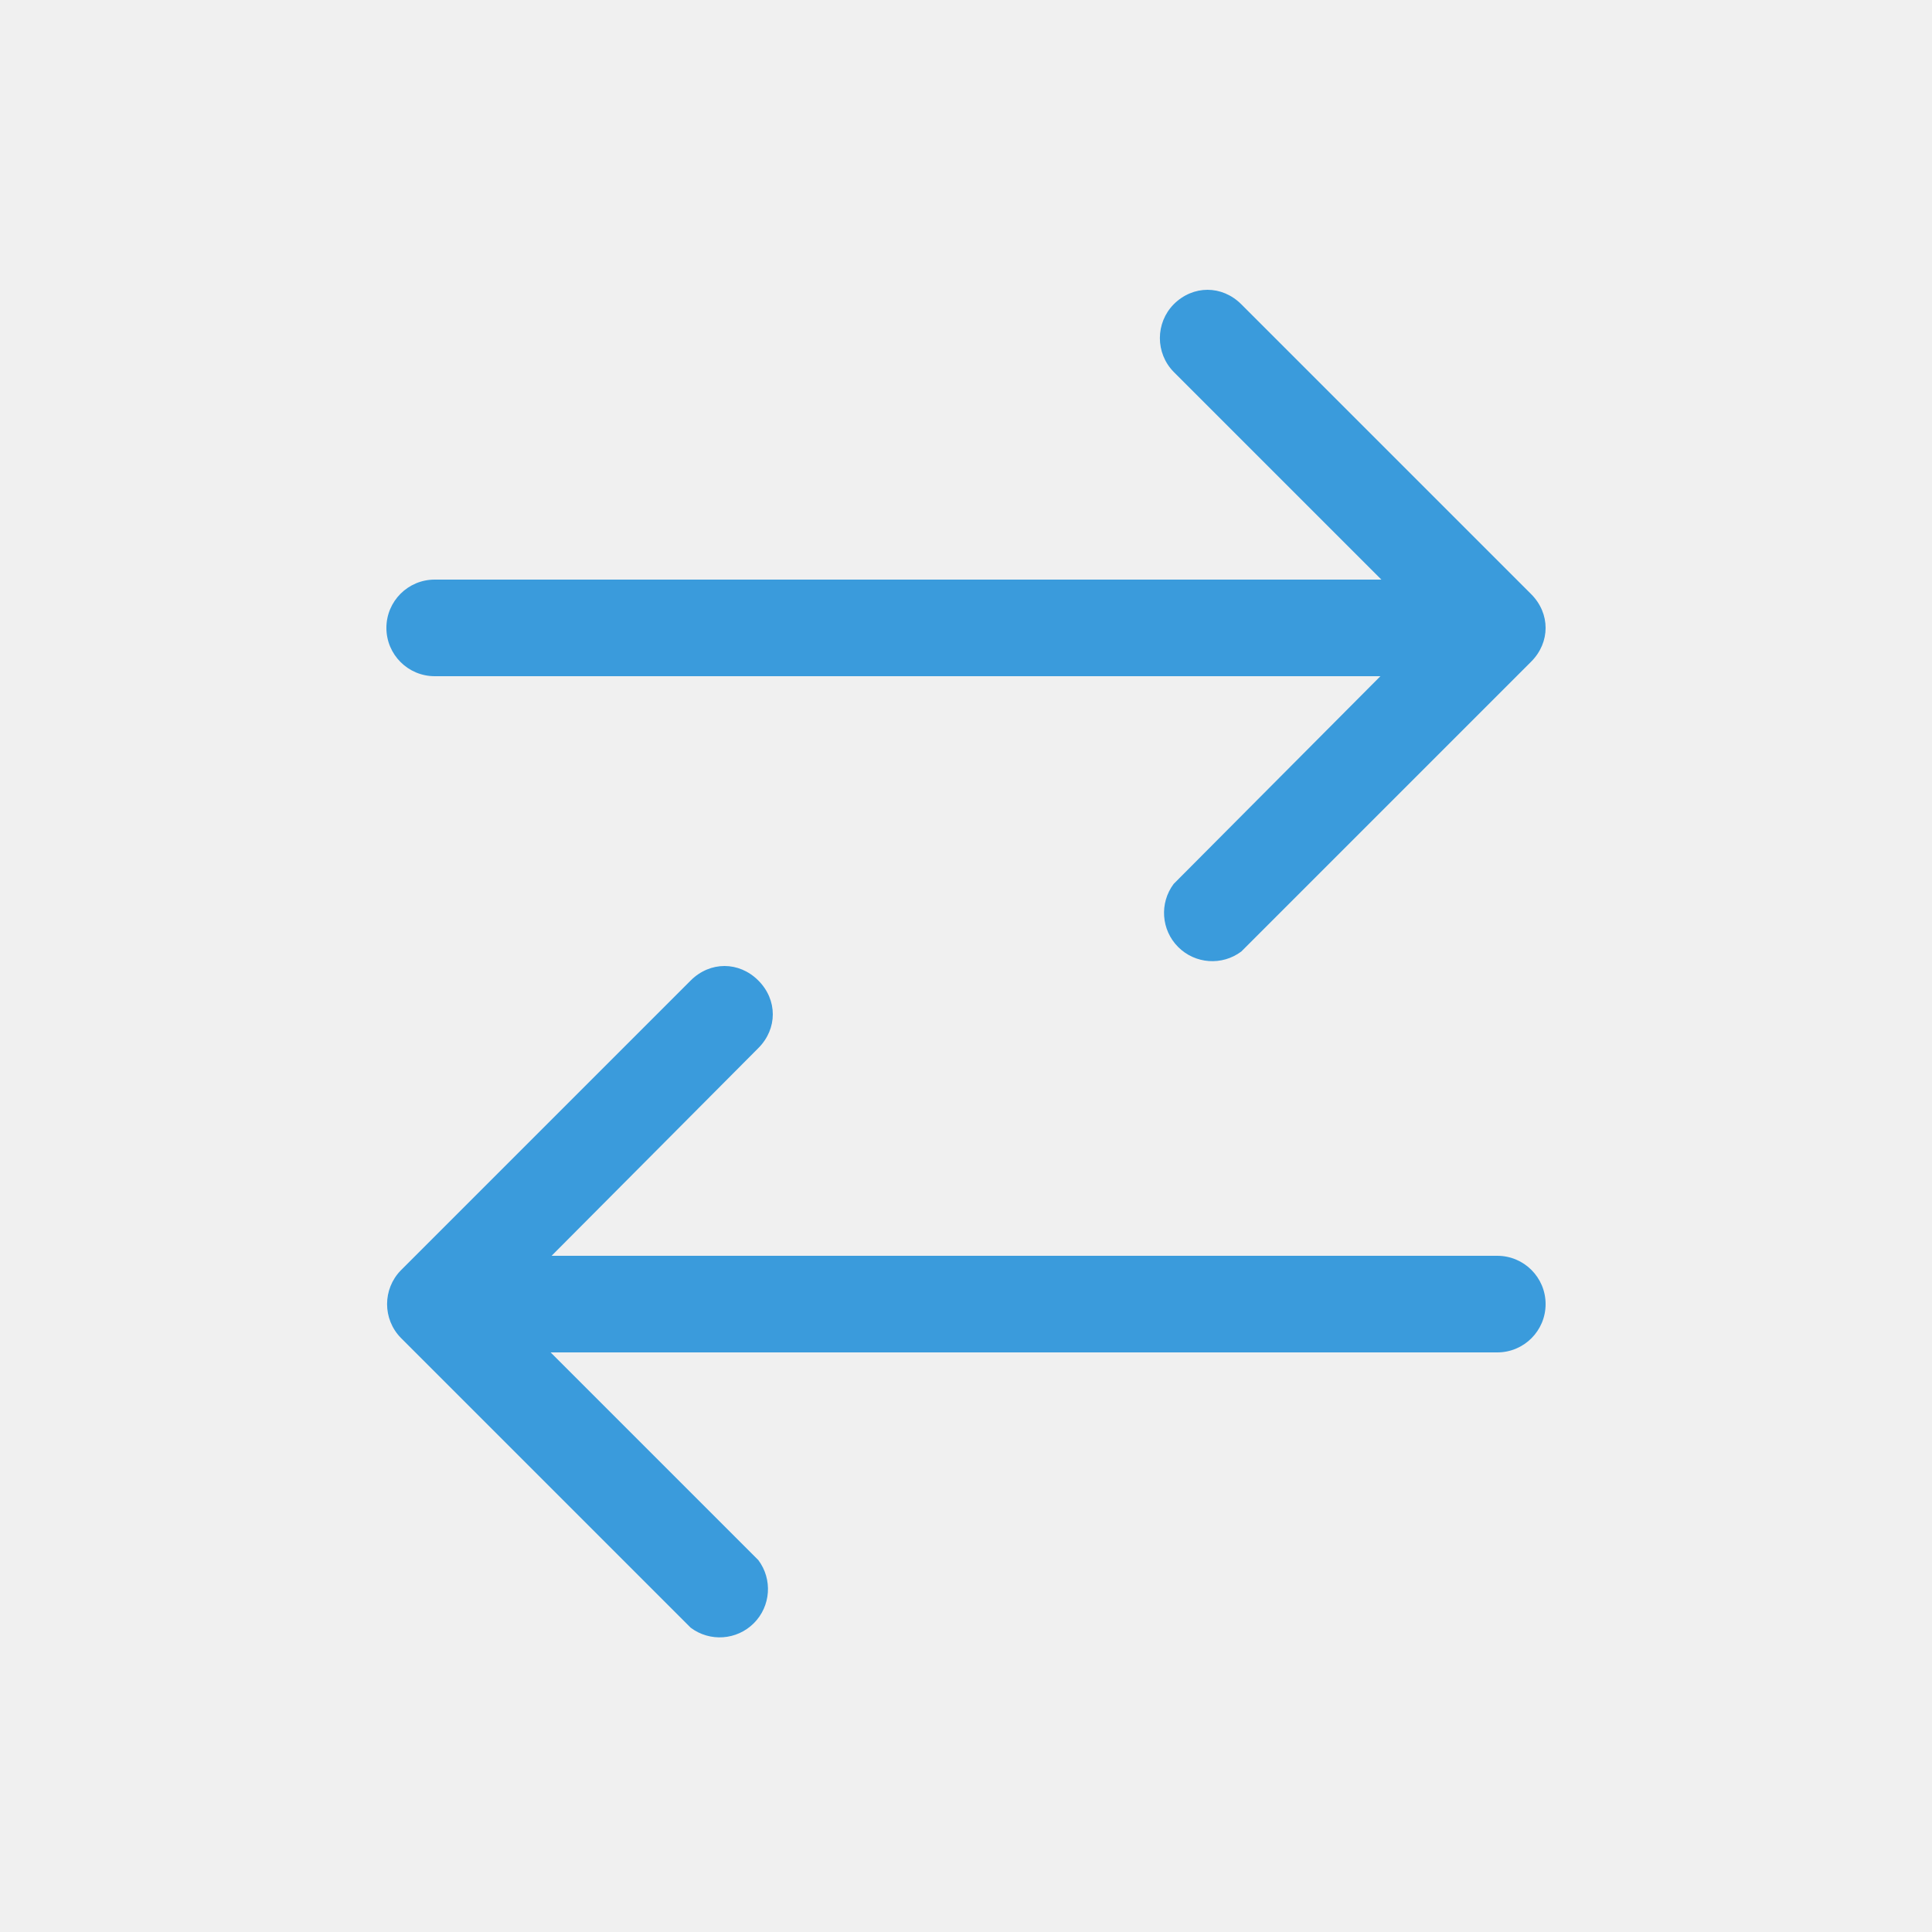
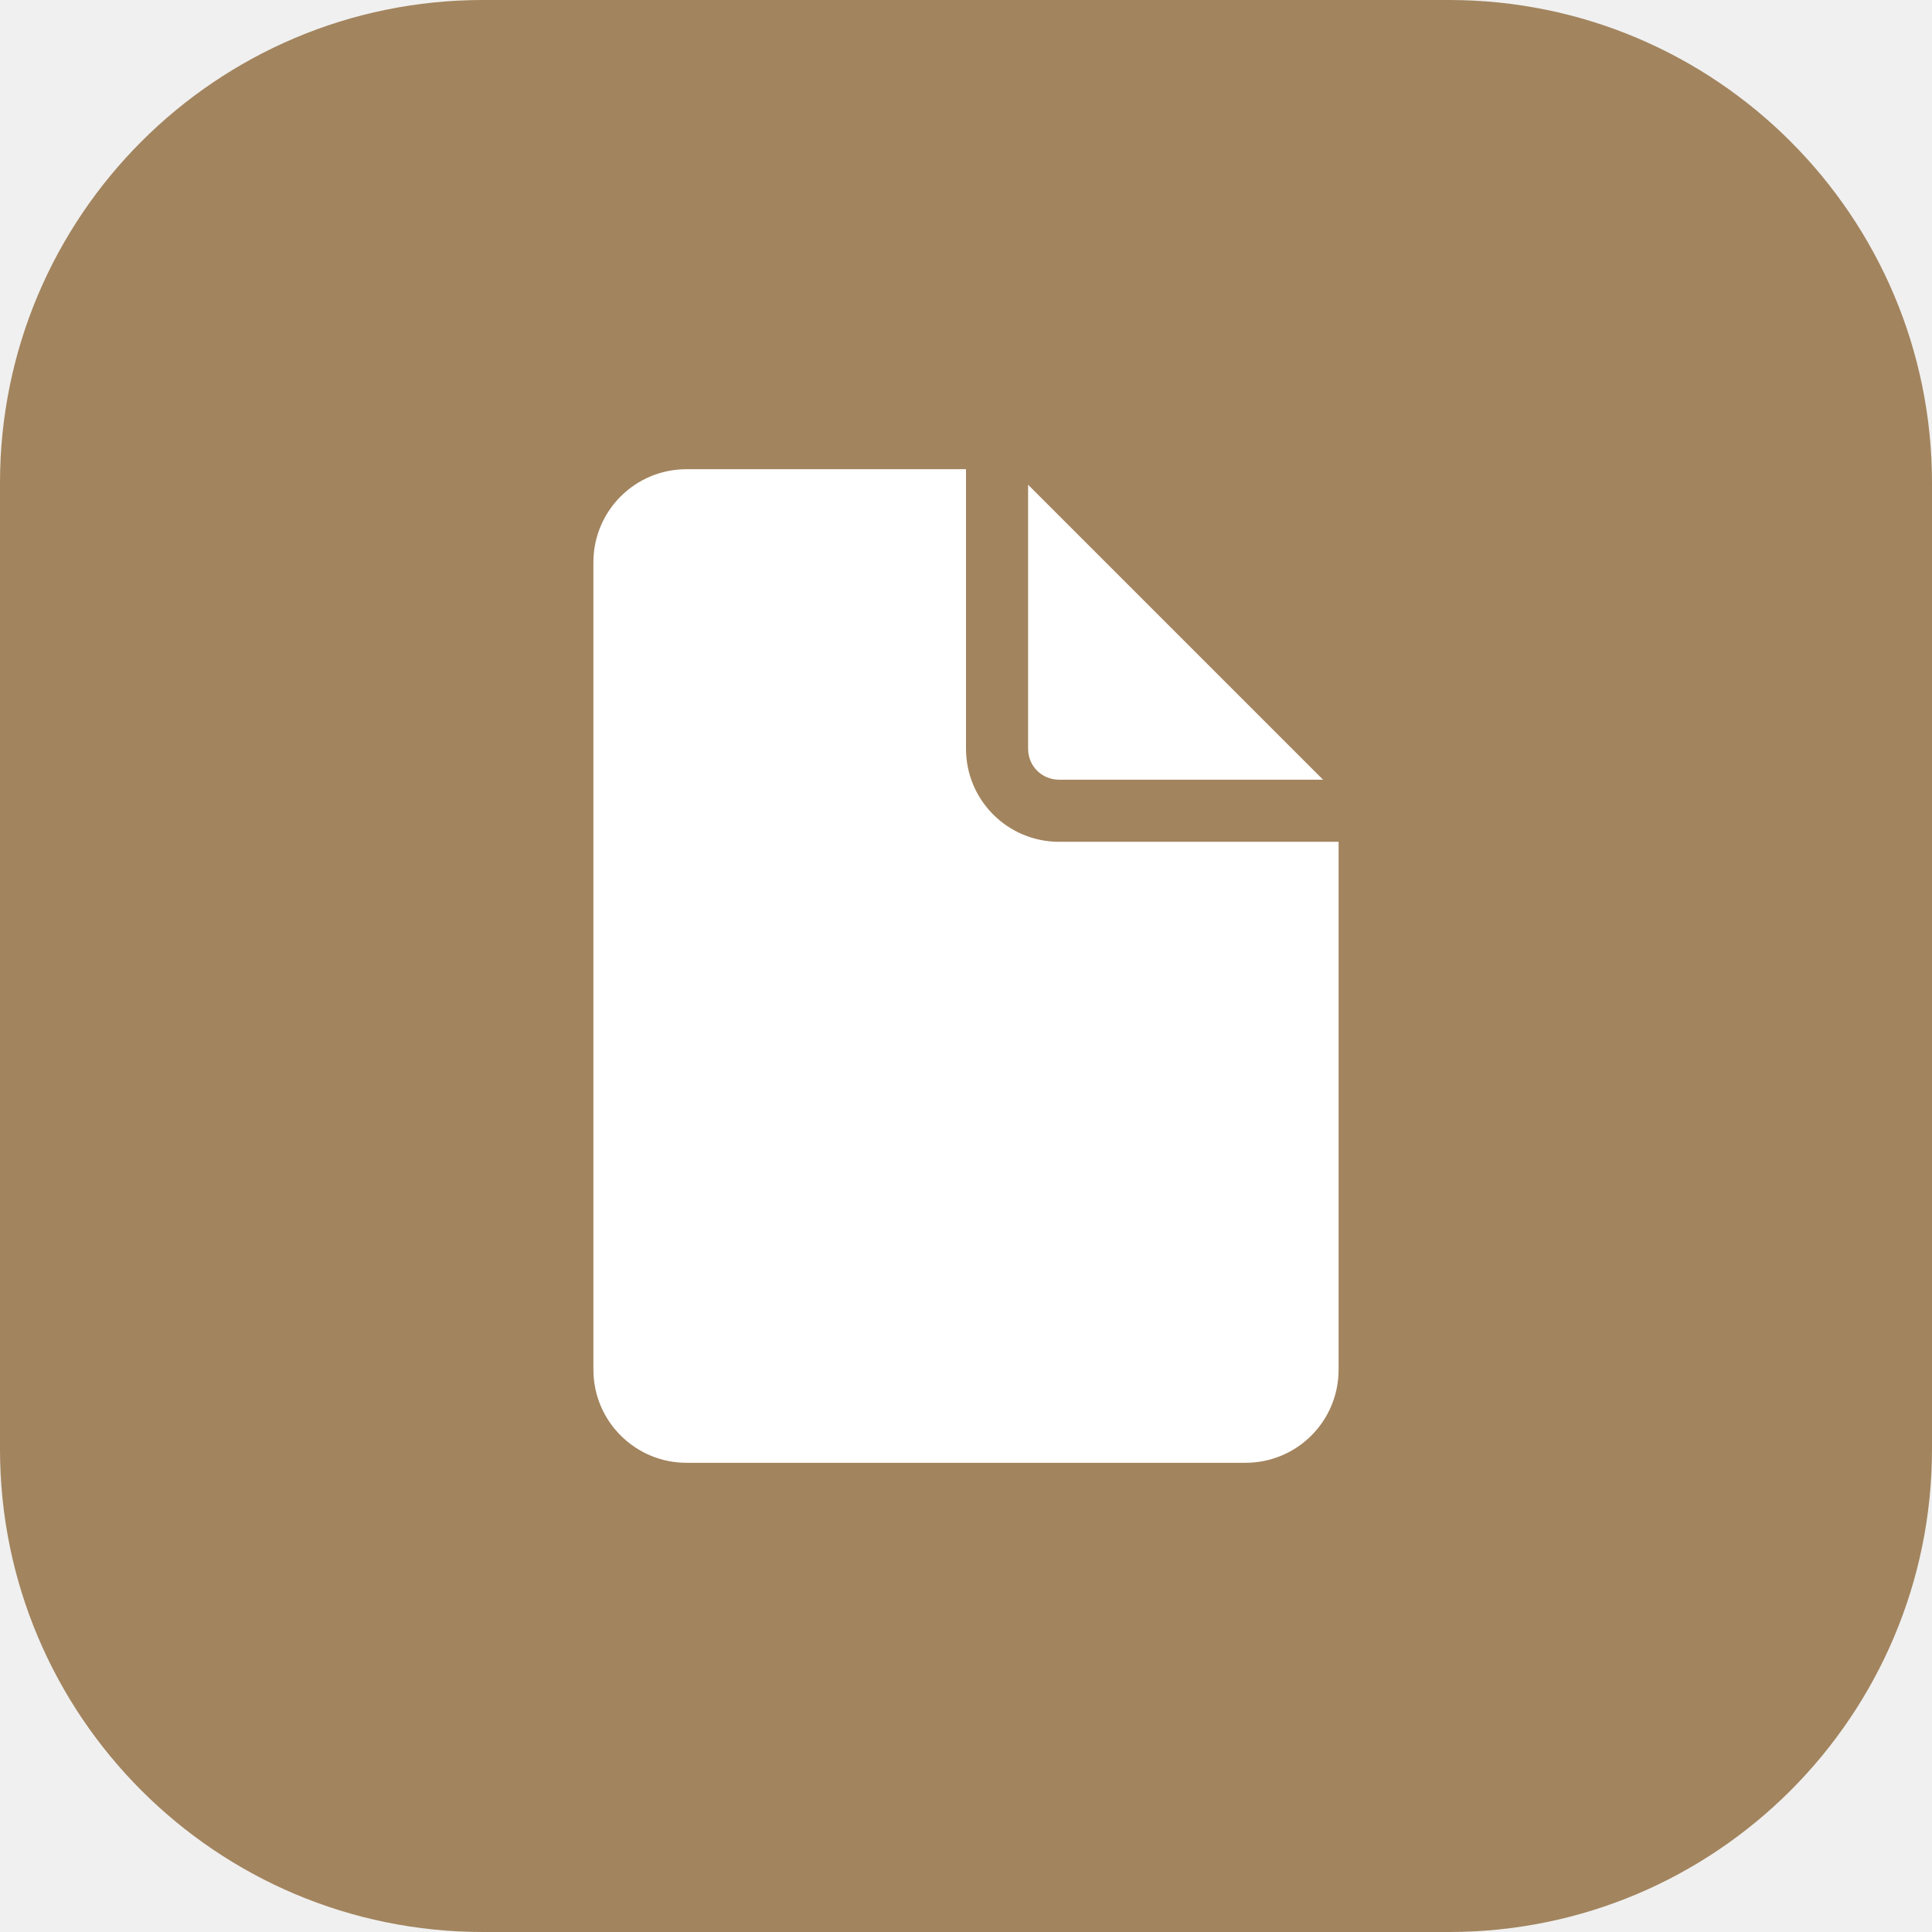
- <svg xmlns="http://www.w3.org/2000/svg" fill="#3A9BDC" width="20" height="20" viewBox="0 0 20 20">
-   <path d="M12.15 3.15c.2-.2.5-.2.7 0l3 3c.2.2.2.5 0 .7l-3 3a.5.5 0 0 1-.7-.7L14.29 7H4.5a.5.5 0 0 1 0-1h9.8l-2.15-2.15a.5.5 0 0 1 0-.7m-4.3 7c.2.2.2.5 0 .7L5.71 13h9.79a.5.5 0 0 1 0 1H5.7l2.15 2.15a.5.5 0 0 1-.7.7l-3-3a.5.5 0 0 1 0-.7l3-3c.2-.2.5-.2.7 0" />
+ <svg xmlns="http://www.w3.org/2000/svg" width="28" height="28" viewBox="0 0 28 28">
+   <rect width="28" height="28" rx="7" fill="#A2845E" />
+   <g fill="#FFFFFF" transform="translate(5 5) scale(.9)">
+     <path d="M10 2v4.5c0 .83.67 1.5 1.5 1.5H16v8.5c0 .83-.67 1.5-1.5 1.5h-9A1.5 1.5 0 0 1 4 16.5v-13C4 2.67 4.67 2 5.5 2zm1 .25V6.5c0 .28.22.5.5.5h4.25z" />
+   </g>
</svg>
